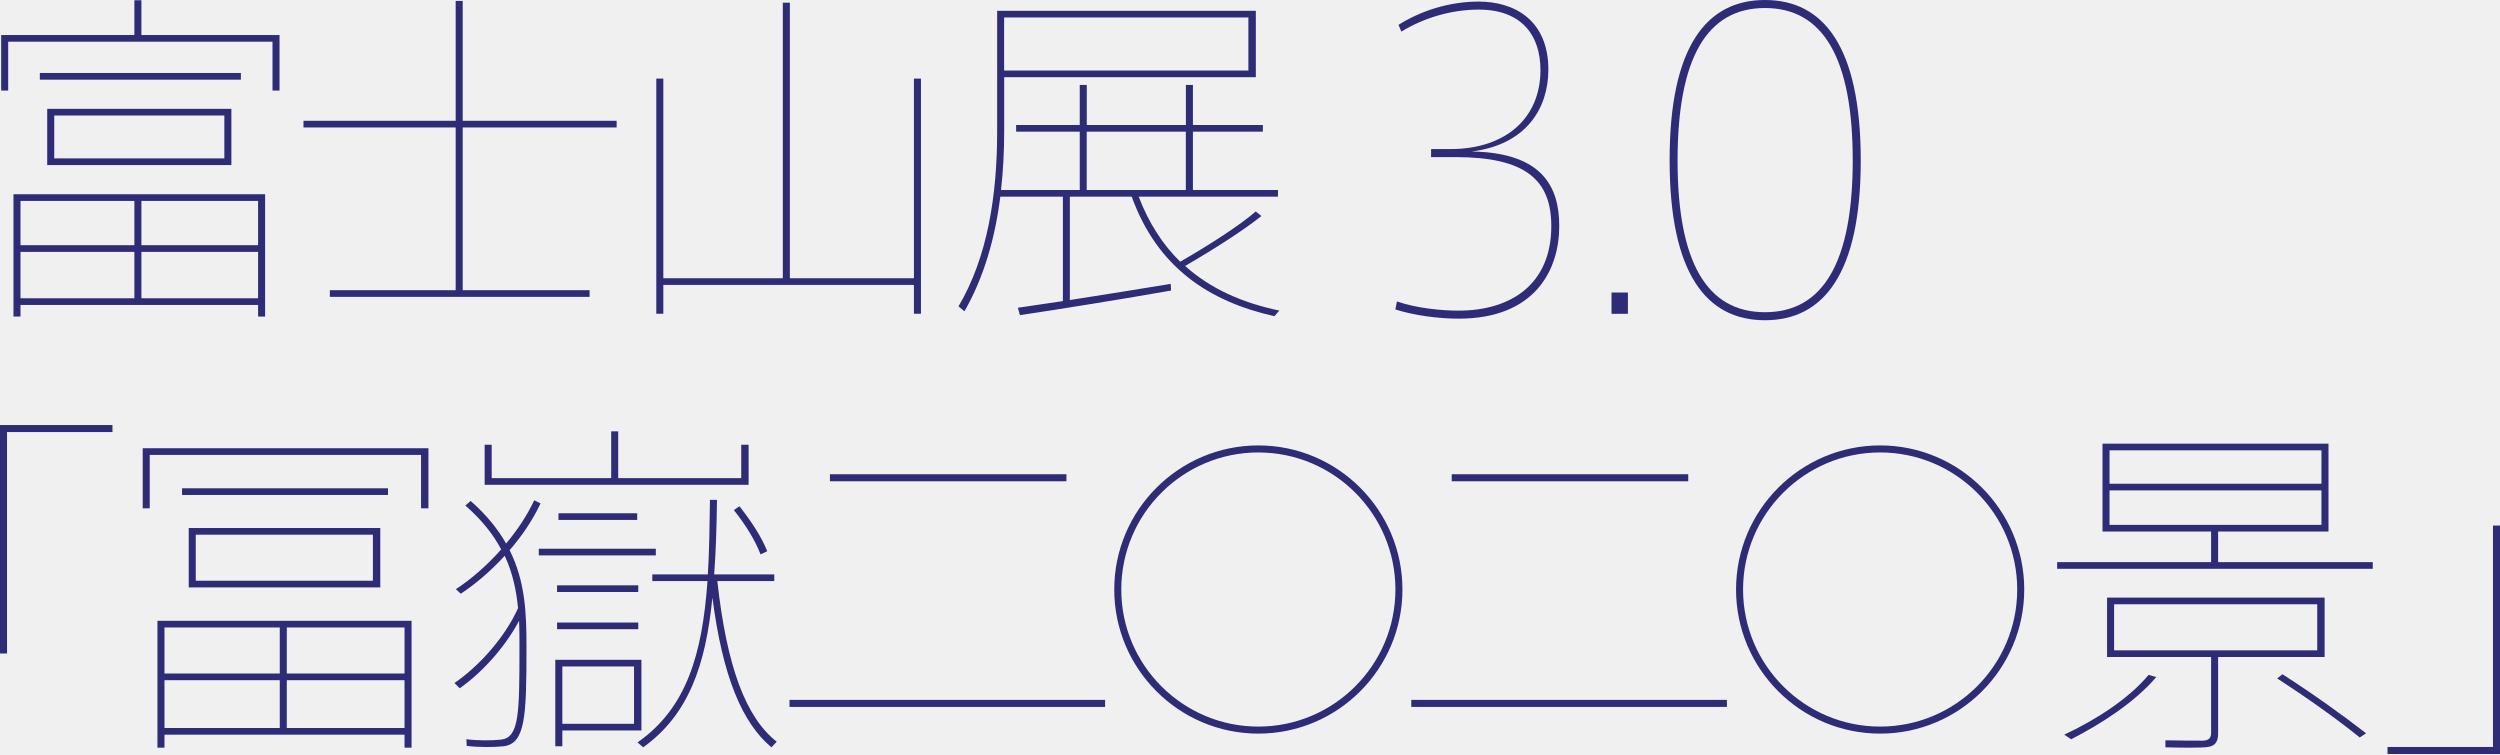
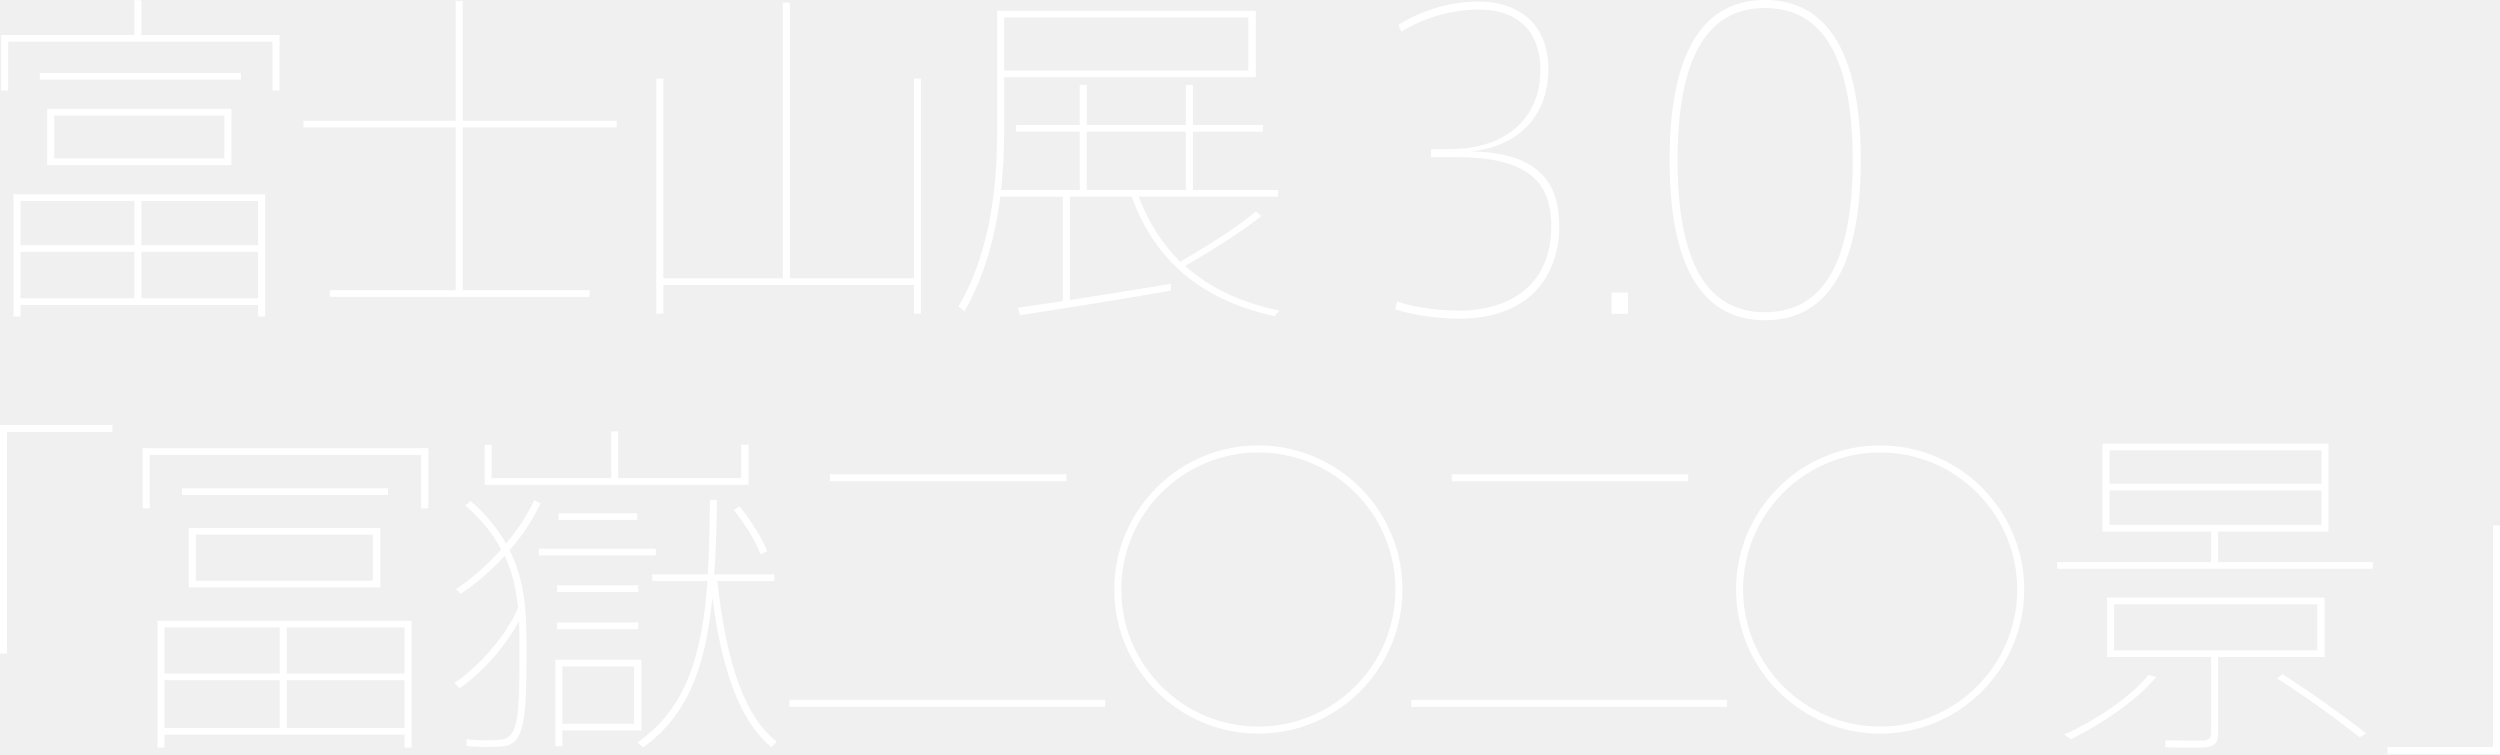
<svg xmlns="http://www.w3.org/2000/svg" version="1.1" id="レイヤー_1" x="0px" y="0px" viewBox="0 0 426.79 128.72" style="enable-background:new 0 0 426.79 128.72;" xml:space="preserve">
  <style type="text/css">
- 	.st0{fill:#2e2c77;}
+ 	.st0{fill:#ffffff;}
</style>
  <g>
    <path class="st0" d="M19.2,73.76h-18v37.8H0v-39h19.2V73.76z" />
    <path class="st0" d="M73.14,76.52v10.26h-1.26v-9.12H25.56v9.12h-1.2V76.52H73.14z M28.08,125.42v2.22h-1.2v-21.66h43.38v21.66   h-1.2v-2.22H28.08z M47.76,114.98v-7.86H28.08v7.86H47.76z M47.76,124.28v-8.16H28.08v8.16H47.76z M66.24,83.36v1.14H31.08v-1.14   H66.24z M64.92,90.14v10.14h-32.7V90.14H64.92z M33.42,99.14h30.24v-7.86H33.42V99.14z M69.06,114.98v-7.86h-20.1v7.86H69.06z    M69.06,124.28v-8.16h-20.1v8.16H69.06z" />
    <path class="st0" d="M78.48,117.5l-0.9-0.9c3.9-2.64,8.52-7.56,10.86-12.78c-0.3-3-0.9-6-2.28-8.94c-2.4,2.64-5.04,4.86-7.5,6.48   l-0.84-0.78c2.52-1.62,5.28-4.02,7.74-6.78c-1.32-2.52-3.3-5.04-6.12-7.5l0.9-0.78c2.76,2.4,4.68,4.86,6.06,7.26   c1.92-2.28,3.6-4.8,4.8-7.38l1.08,0.54c-1.32,2.82-3.18,5.58-5.28,7.98c2.7,5.4,2.88,10.86,2.88,16.56   c0,11.82-0.18,16.44-3.9,16.92c-1.68,0.18-4.38,0.18-6.3-0.06l-0.06-1.14c1.8,0.24,4.5,0.24,5.94,0.06   c3.06-0.36,3.12-4.38,3.12-15.78c0-1.5,0-3-0.06-4.5C86.04,110.78,82.08,114.98,78.48,117.5z M83.94,75.92v5.7h20.4v-7.98h1.2v7.98   h21v-5.7h1.26v6.84H82.74v-6.84H83.94z M111.96,93.68v1.14H91.98v-1.14H111.96z M96,112.64h13.5v12.06H96v2.7h-1.2v-14.76h0.6H96z    M108.96,99.92v1.14H95.1v-1.14H108.96z M108.96,106.28v1.14H95.1v-1.14H108.96z M108.78,87.62v1.14H95.34v-1.14H108.78z    M108.24,123.56v-9.78H96v9.78H108.24z M132.6,126.62l-0.9,0.96c-4.98-4.14-8.34-12.06-10.08-25.56   c-1.14,11.46-4.02,19.98-11.82,25.56l-0.96-0.84c8.4-5.88,11.04-15.06,11.94-27.54h-9.42v-1.14h9.48c0.24-3.9,0.3-8.16,0.36-12.72   h1.2c-0.06,4.56-0.18,8.82-0.48,12.72h10.26v1.14h-9.72C124.08,113.84,127.32,122.48,132.6,126.62z M126.24,86.42   c2.16,2.76,3.78,5.28,4.74,7.68l-1.14,0.54c-0.9-2.34-2.46-4.92-4.56-7.56L126.24,86.42z" />
    <path class="st0" d="M188.66,119.48v1.2h-53.88v-1.2H188.66z M182.06,80.96v1.2h-40.38v-1.2H182.06z" />
    <path class="st0" d="M214.82,125.24c-13.56,0-24.6-11.04-24.6-24.6c0-13.56,11.04-24.6,24.6-24.6s24.6,11.04,24.6,24.6   C239.42,114.2,228.38,125.24,214.82,125.24z M214.82,77.24c-12.9,0-23.4,10.5-23.4,23.4c0,12.9,10.5,23.4,23.4,23.4   s23.4-10.5,23.4-23.4C238.22,87.74,227.72,77.24,214.82,77.24z" />
    <path class="st0" d="M294.81,119.48v1.2h-53.88v-1.2H294.81z M288.21,80.96v1.2h-40.38v-1.2H288.21z" />
    <path class="st0" d="M320.97,125.24c-13.56,0-24.6-11.04-24.6-24.6c0-13.56,11.04-24.6,24.6-24.6s24.6,11.04,24.6,24.6   C345.57,114.2,334.53,125.24,320.97,125.24z M320.97,77.24c-12.9,0-23.4,10.5-23.4,23.4c0,12.9,10.5,23.4,23.4,23.4   s23.4-10.5,23.4-23.4C344.37,87.74,333.87,77.24,320.97,77.24z" />
    <path class="st0" d="M377.47,95.96v-5.22h-18.54v-15h38.58v15h-18.84v5.22h26.4v1.14h-53.88v-1.14H377.47z M368.11,115.58   c-3.6,4.26-9.36,7.98-14.52,10.62l-1.2-0.78c5.16-2.4,10.98-6.06,14.4-10.2L368.11,115.58z M378.67,125.24   c0,1.26-0.42,2.1-1.74,2.28c-1.14,0.18-4.8,0.12-7.26,0.06v-1.2c2.16,0.06,5.64,0.06,6.48,0.06c0.96-0.06,1.32-0.48,1.32-1.32   v-12.96h-17.76v-10.14h37.14v10.14h-18.18V125.24z M360.13,82.58h36.18v-5.7h-36.18V82.58z M360.13,89.6h36.18v-5.88h-36.18V89.6z    M360.91,111.02h34.68v-7.86h-34.68V111.02z M389.65,115.1c5.7,3.66,10.38,7.08,14.28,10.08l-1.08,0.72   c-3.72-3-8.46-6.42-14.1-10.08L389.65,115.1z" />
    <path class="st0" d="M407.59,127.52h18v-37.8h1.2v39h-19.2V127.52z" />
  </g>
  <g>
    <path class="st0" d="M22.94,5.98V0.04h1.2v5.94h23.58v9.48h-1.2V7.12H1.4v8.34H0.2V5.98H22.94z M3.5,52.06v1.98H2.3V33.16h42.96   v20.88h-1.2v-1.98H3.5z M22.94,41.86V34.3H3.5v7.56H22.94z M22.94,50.92V43H3.5v7.92H22.94z M41.12,12.46v1.14H6.8v-1.14H41.12z    M39.5,18.58v9.6H8.06v-9.6H39.5z M9.26,27.04H38.3v-7.32H9.26V27.04z M44.06,41.86V34.3H24.14v7.56H44.06z M44.06,50.92V43H24.14   v7.92H44.06z" />
    <path class="st0" d="M77.79,49.54V21.76H51.81v-1.14h25.98V0.16h1.2v20.46h26.28v1.14H78.99v27.78h21.66v1.14H56.31v-1.14H77.79z" />
    <path class="st0" d="M133.64,47.5V0.46h1.2V47.5h21.18V13.42h1.2v40.14h-1.2v-4.92h-42.78v4.92h-1.2V13.42h1.2V47.5H133.64z" />
    <path class="st0" d="M181.45,51.4V33.58h-10.68c-0.9,7.14-2.82,13.8-6.12,19.56l-1.02-0.84c4.98-8.4,6.6-19.02,6.6-29.82V1.84h0.6   h0.6h42.96v11.34h-42.96v9.3c0,3.36-0.18,6.72-0.54,9.96h13.44v-9.96h-10.86v-1.14h10.86V14.5h1.2v6.84h16.92V14.5h1.2v6.84h11.94   v1.14h-11.94v9.96h14.52v1.14H194.4c1.74,4.56,4.14,8.22,7.08,11.1c5.1-2.94,10.2-6.24,12.9-8.58l0.96,0.78   c-3,2.4-8.04,5.64-13.02,8.52c4.32,3.9,9.78,6.3,16.08,7.62l-0.84,0.96c-11.22-2.52-19.98-8.34-24.36-20.4h-10.56v17.64   c5.82-0.9,12.48-1.98,17.22-2.76l0.06,1.14c-7.44,1.32-19.32,3.24-25.8,4.2l-0.36-1.26C175.81,52.24,178.51,51.82,181.45,51.4z    M213.12,12.04V2.98h-41.7v9.06H213.12z M202.44,32.44v-9.96h-16.92v9.96H202.44z" />
    <path class="st0" d="M266.19,38.59c0,7.46-4.11,15.81-17.17,15.81c-3.49,0-7.59-0.55-10.81-1.57l0.27-1.37   c3.35,1.16,7.59,1.57,10.54,1.57c8.69,0,15.81-4.31,15.81-14.44c0-7.87-4.38-11.77-16.35-11.77h-4.17v-1.37h3.28   c9.51,0,15.39-5.34,15.39-13.48c0-5.95-3.22-10.33-10.54-10.33c-4.72,0-9.44,1.44-13.21,3.76l-0.48-1.16   c3.9-2.46,8.76-3.97,13.68-3.97c6.02,0,11.9,3.08,11.9,11.63c0,6.5-3.69,12.79-13.07,13.96C263.18,26.07,266.19,31.75,266.19,38.59   z" />
    <path class="st0" d="M277.91,53.57h-2.8v-3.63h2.8V53.57z" />
    <path class="st0" d="M317.66,27.44c0,19.29-6.36,27.23-16.35,27.23s-16.28-7.94-16.28-27.3C285.02,7.94,291.32,0,301.31,0   s16.35,7.94,16.35,27.37V27.44z M286.39,27.44c0,17.31,4.99,25.86,14.92,25.86s14.98-8.55,14.98-25.93c0-17.45-5.06-26-14.98-26   s-14.92,8.55-14.92,26V27.44z" />
  </g>
</svg>
